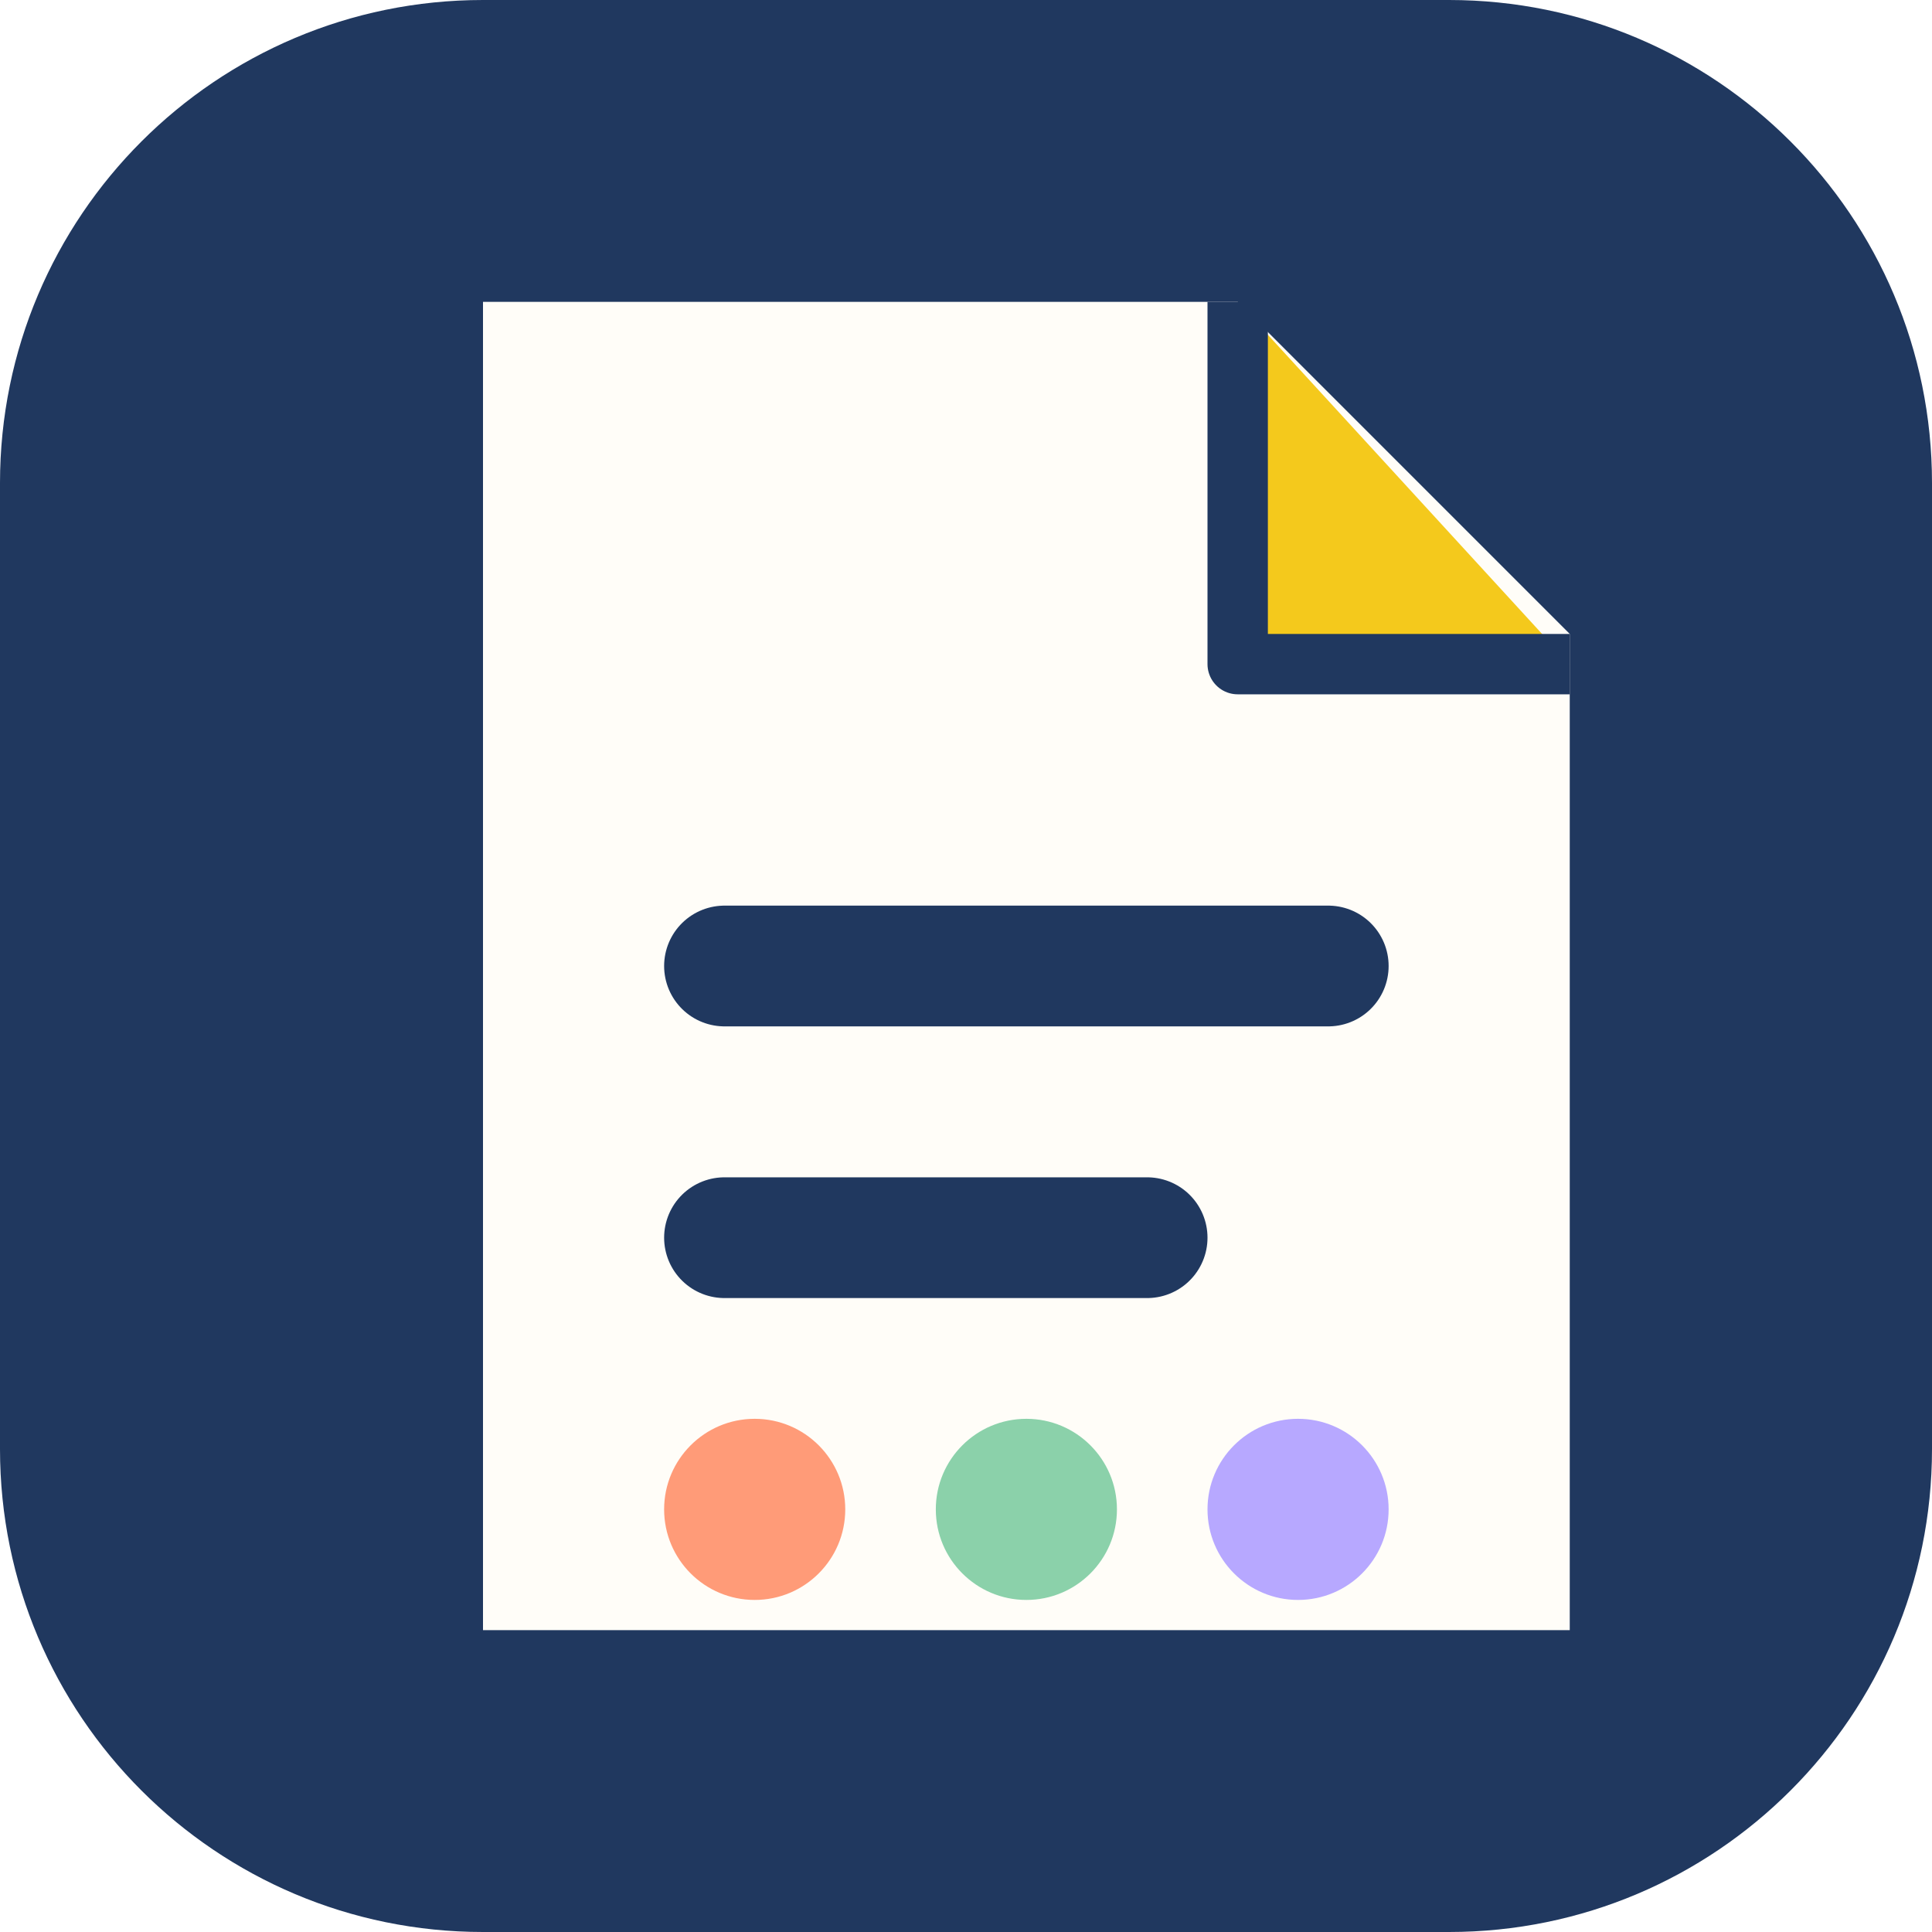
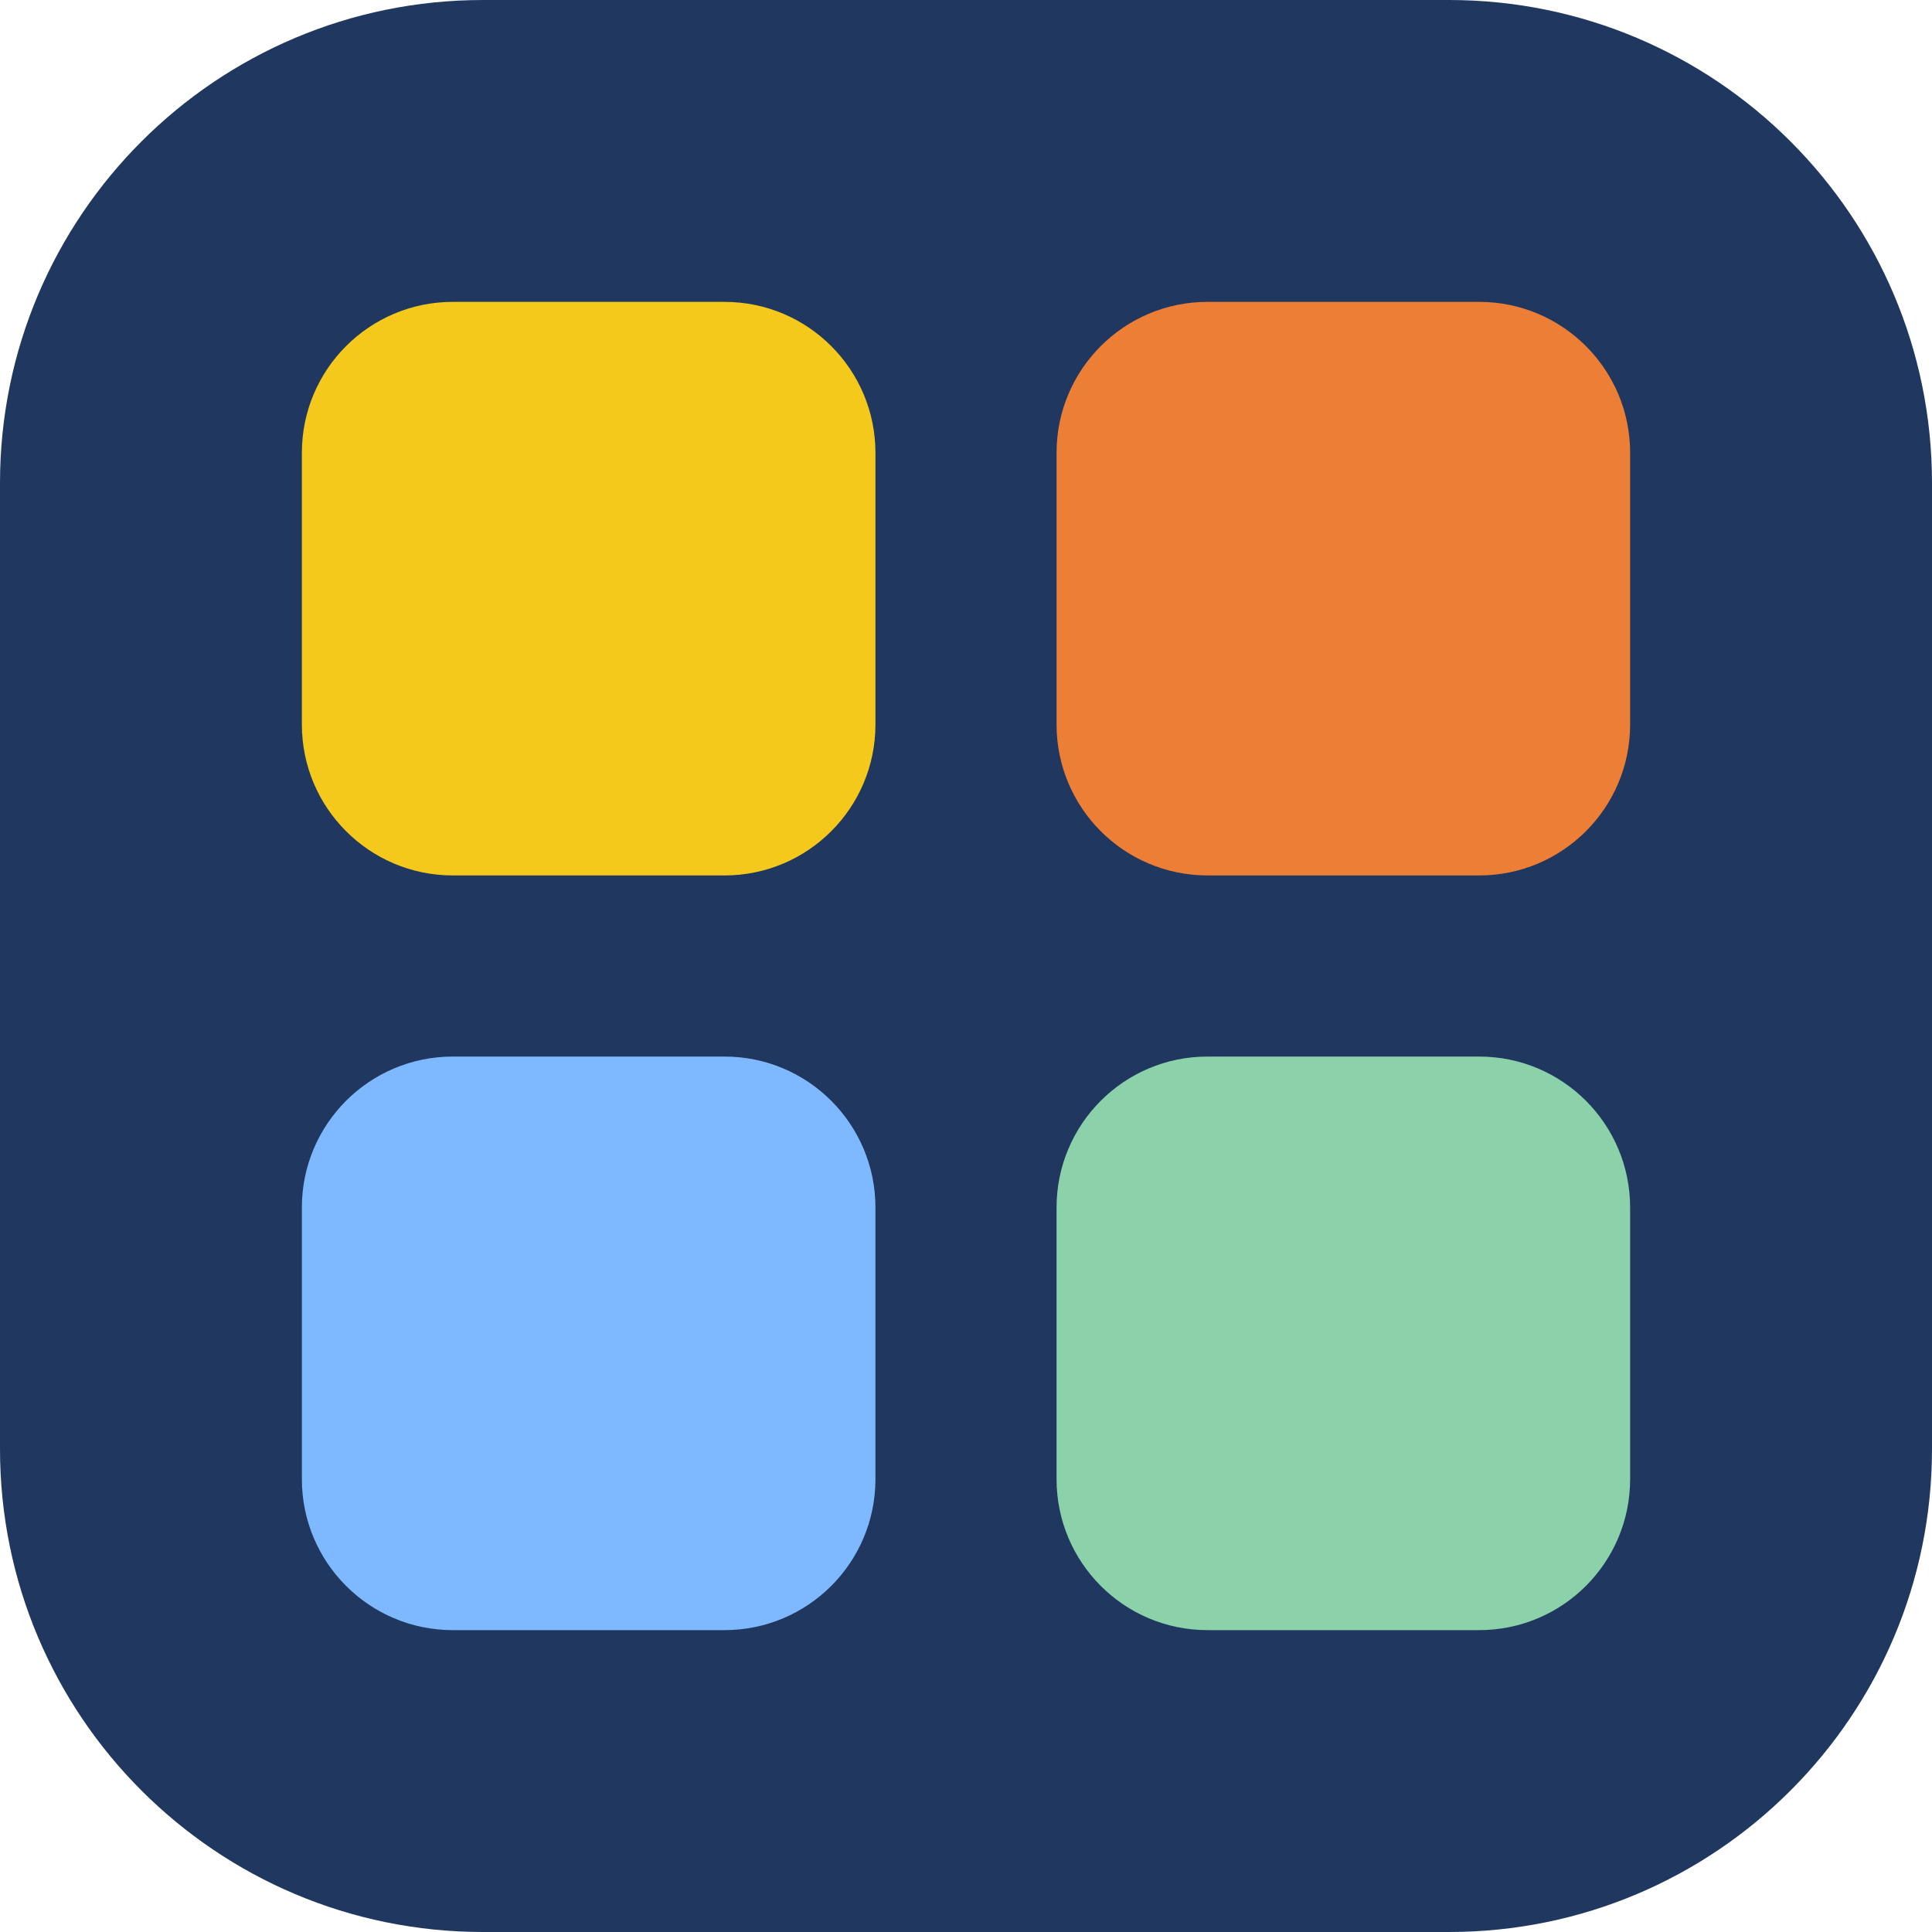
<svg xmlns="http://www.w3.org/2000/svg" viewBox="0 0 64 64" role="img" aria-labelledby="title">
  <rect width="64" height="64" rx="16" fill="#20385f" />
-   <path d="M16 10h25l11 11v33H16z" fill="#fffdf8" />
-   <path d="M41 10v12h11" fill="#f4c91c" />
-   <path d="M41 10v12h11" fill="none" stroke="#20385f" stroke-width="2" stroke-linejoin="round" />
-   <path d="M24 32h20M24 41h14" fill="none" stroke="#20385f" stroke-width="4" stroke-linecap="round" />
-   <circle cx="25" cy="50" r="3" fill="#ff9b78" />
-   <circle cx="34" cy="50" r="3" fill="#8bd1aa" />
-   <circle cx="43" cy="50" r="3" fill="#b7a8ff" />
+   <rect x="10" y="10" width="19" height="19" rx="5" fill="#f4c91c" />
+   <rect x="35" y="10" width="19" height="19" rx="5" fill="#ed7e35" />
+   <rect x="10" y="35" width="19" height="19" rx="5" fill="#7eb9ff" />
+   <rect x="35" y="35" width="19" height="19" rx="5" fill="#8bd1aa" />
</svg>
